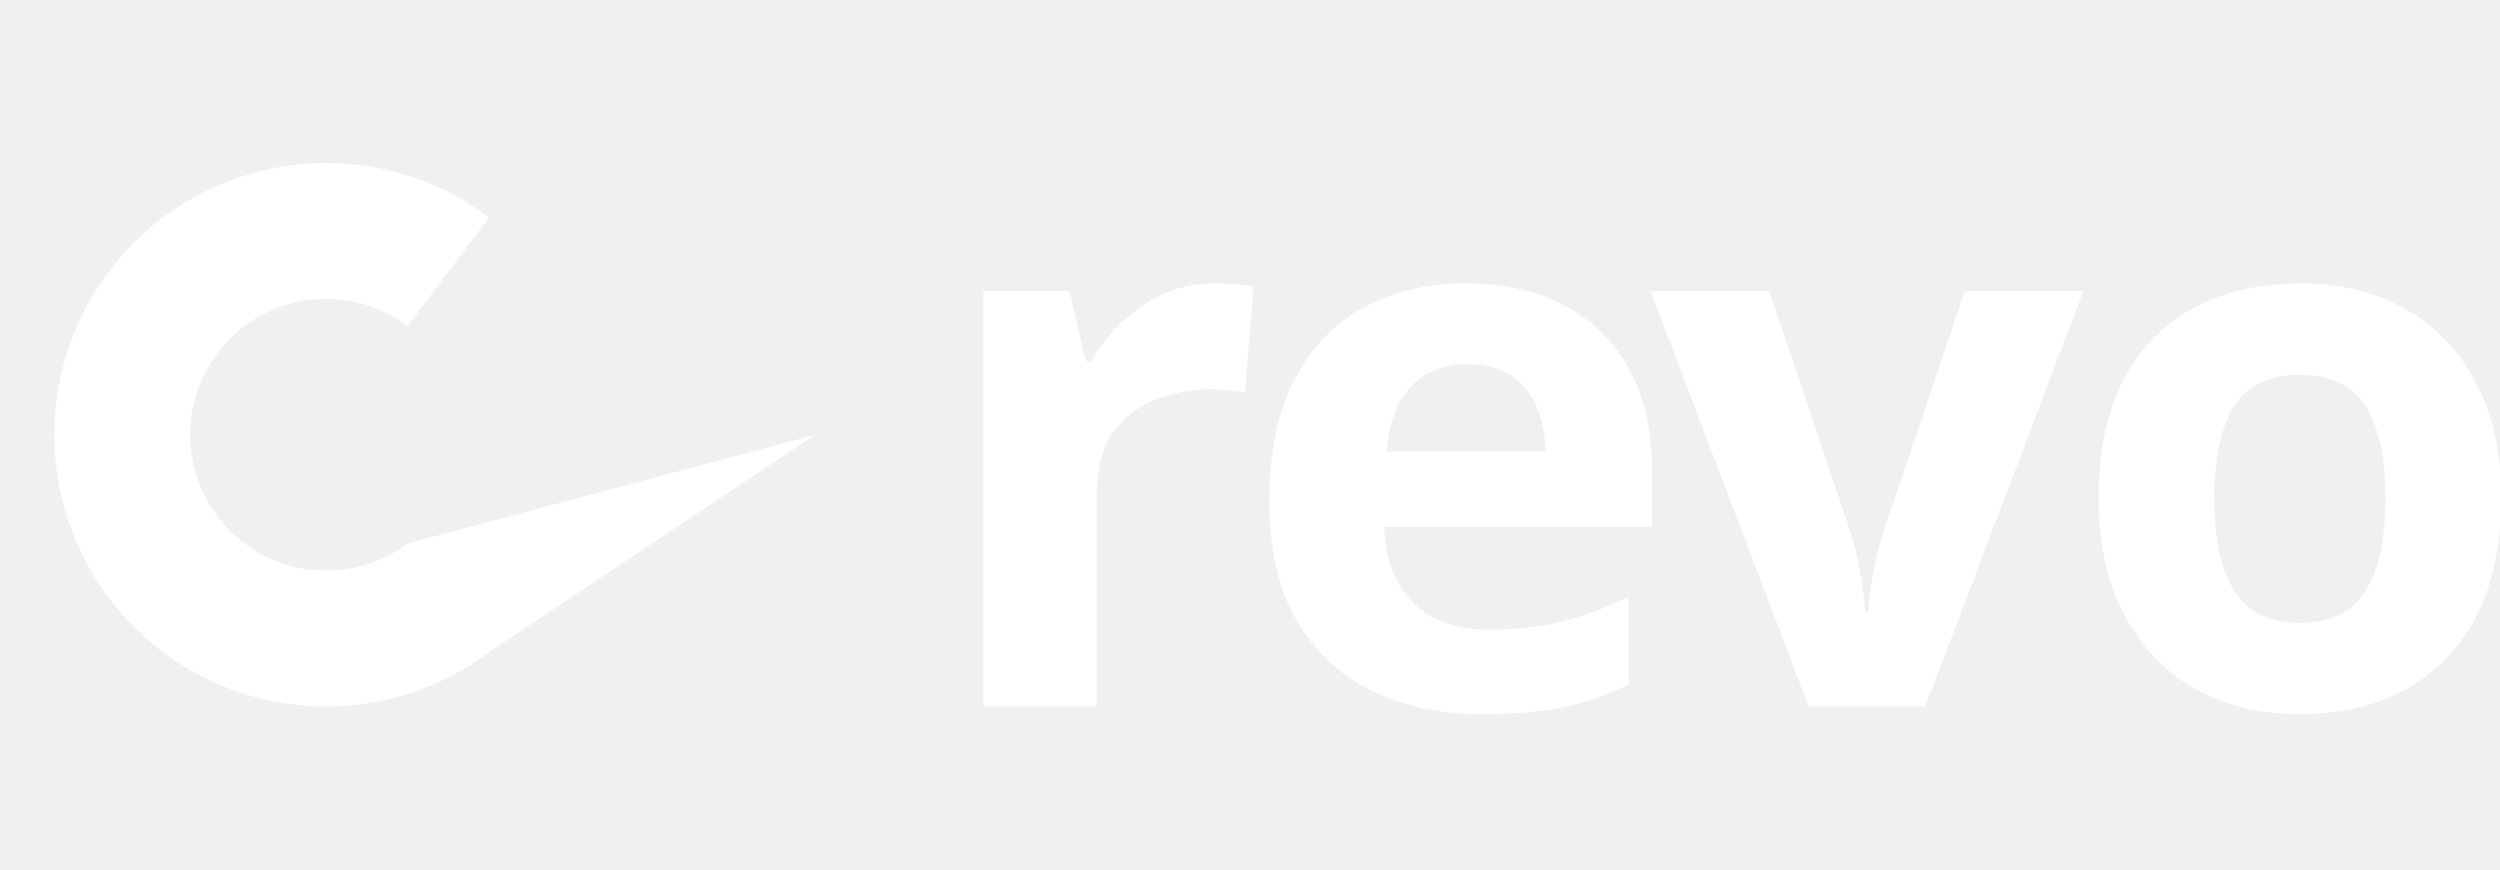
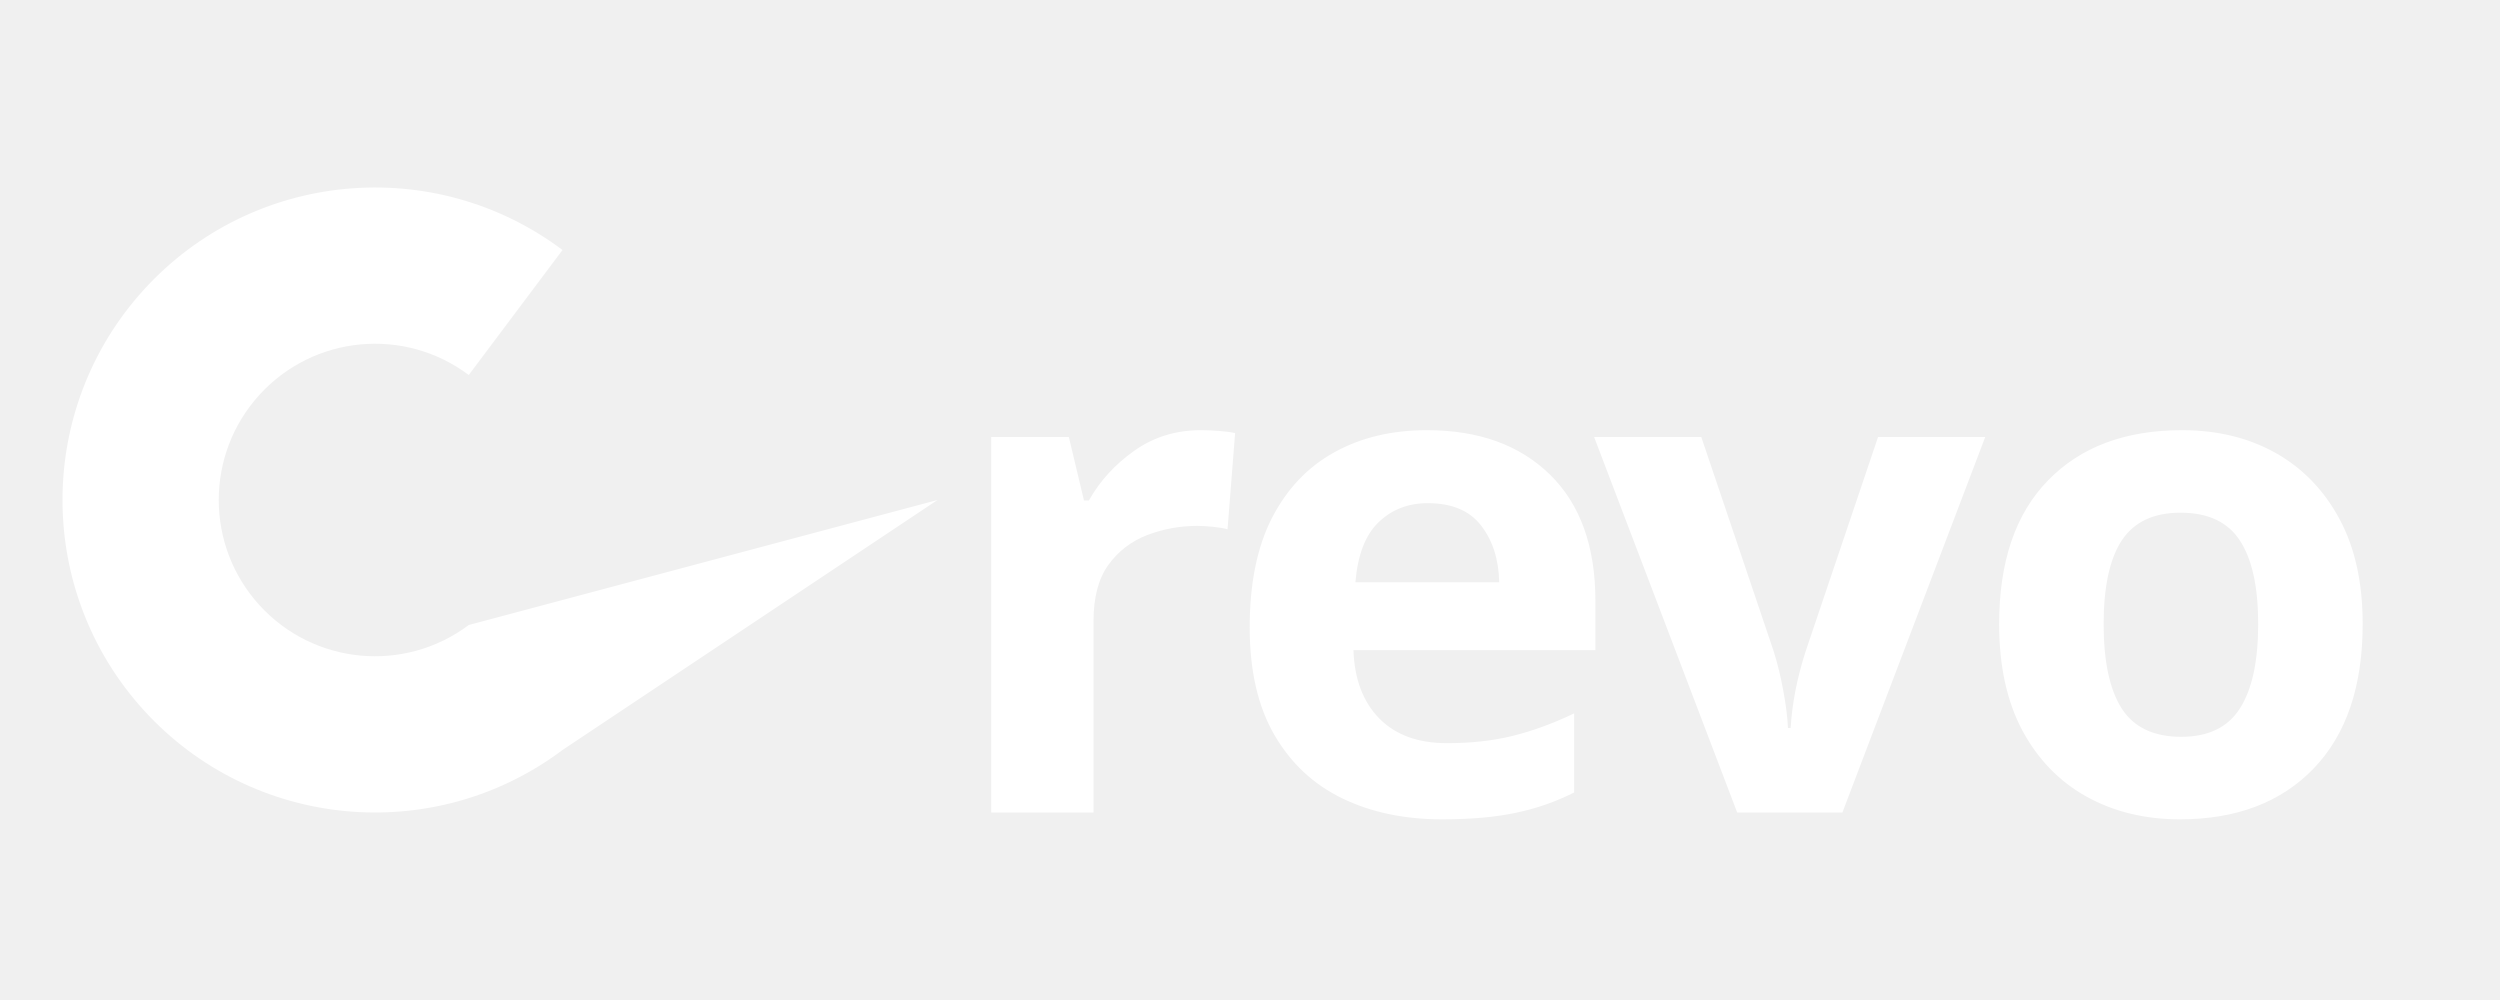
- <svg xmlns="http://www.w3.org/2000/svg" viewBox="0 0 184 64" role="img" aria-label="Crevo">
+ <svg xmlns="http://www.w3.org/2000/svg" viewBox="0 0 160 64" role="img" aria-label="Crevo">
  <path d="M 36 16 A 20 20 0 1 0 36 48 L 60 32 L 30 40 A 10 10 0 1 1 30 24 Z" fill="#FFFFFF" />
-   <text x="68" y="52" font-family="'Plus Jakarta Sans', system-ui, sans-serif" font-size="56" font-weight="700" letter-spacing="-0.025em" fill="#FFFFFF">revo</text>
+   <text x="60" y="52" font-family="'Plus Jakarta Sans', system-ui, sans-serif" font-size="44" font-weight="700" letter-spacing="-0.025em" fill="#FFFFFF">revo</text>
</svg>
